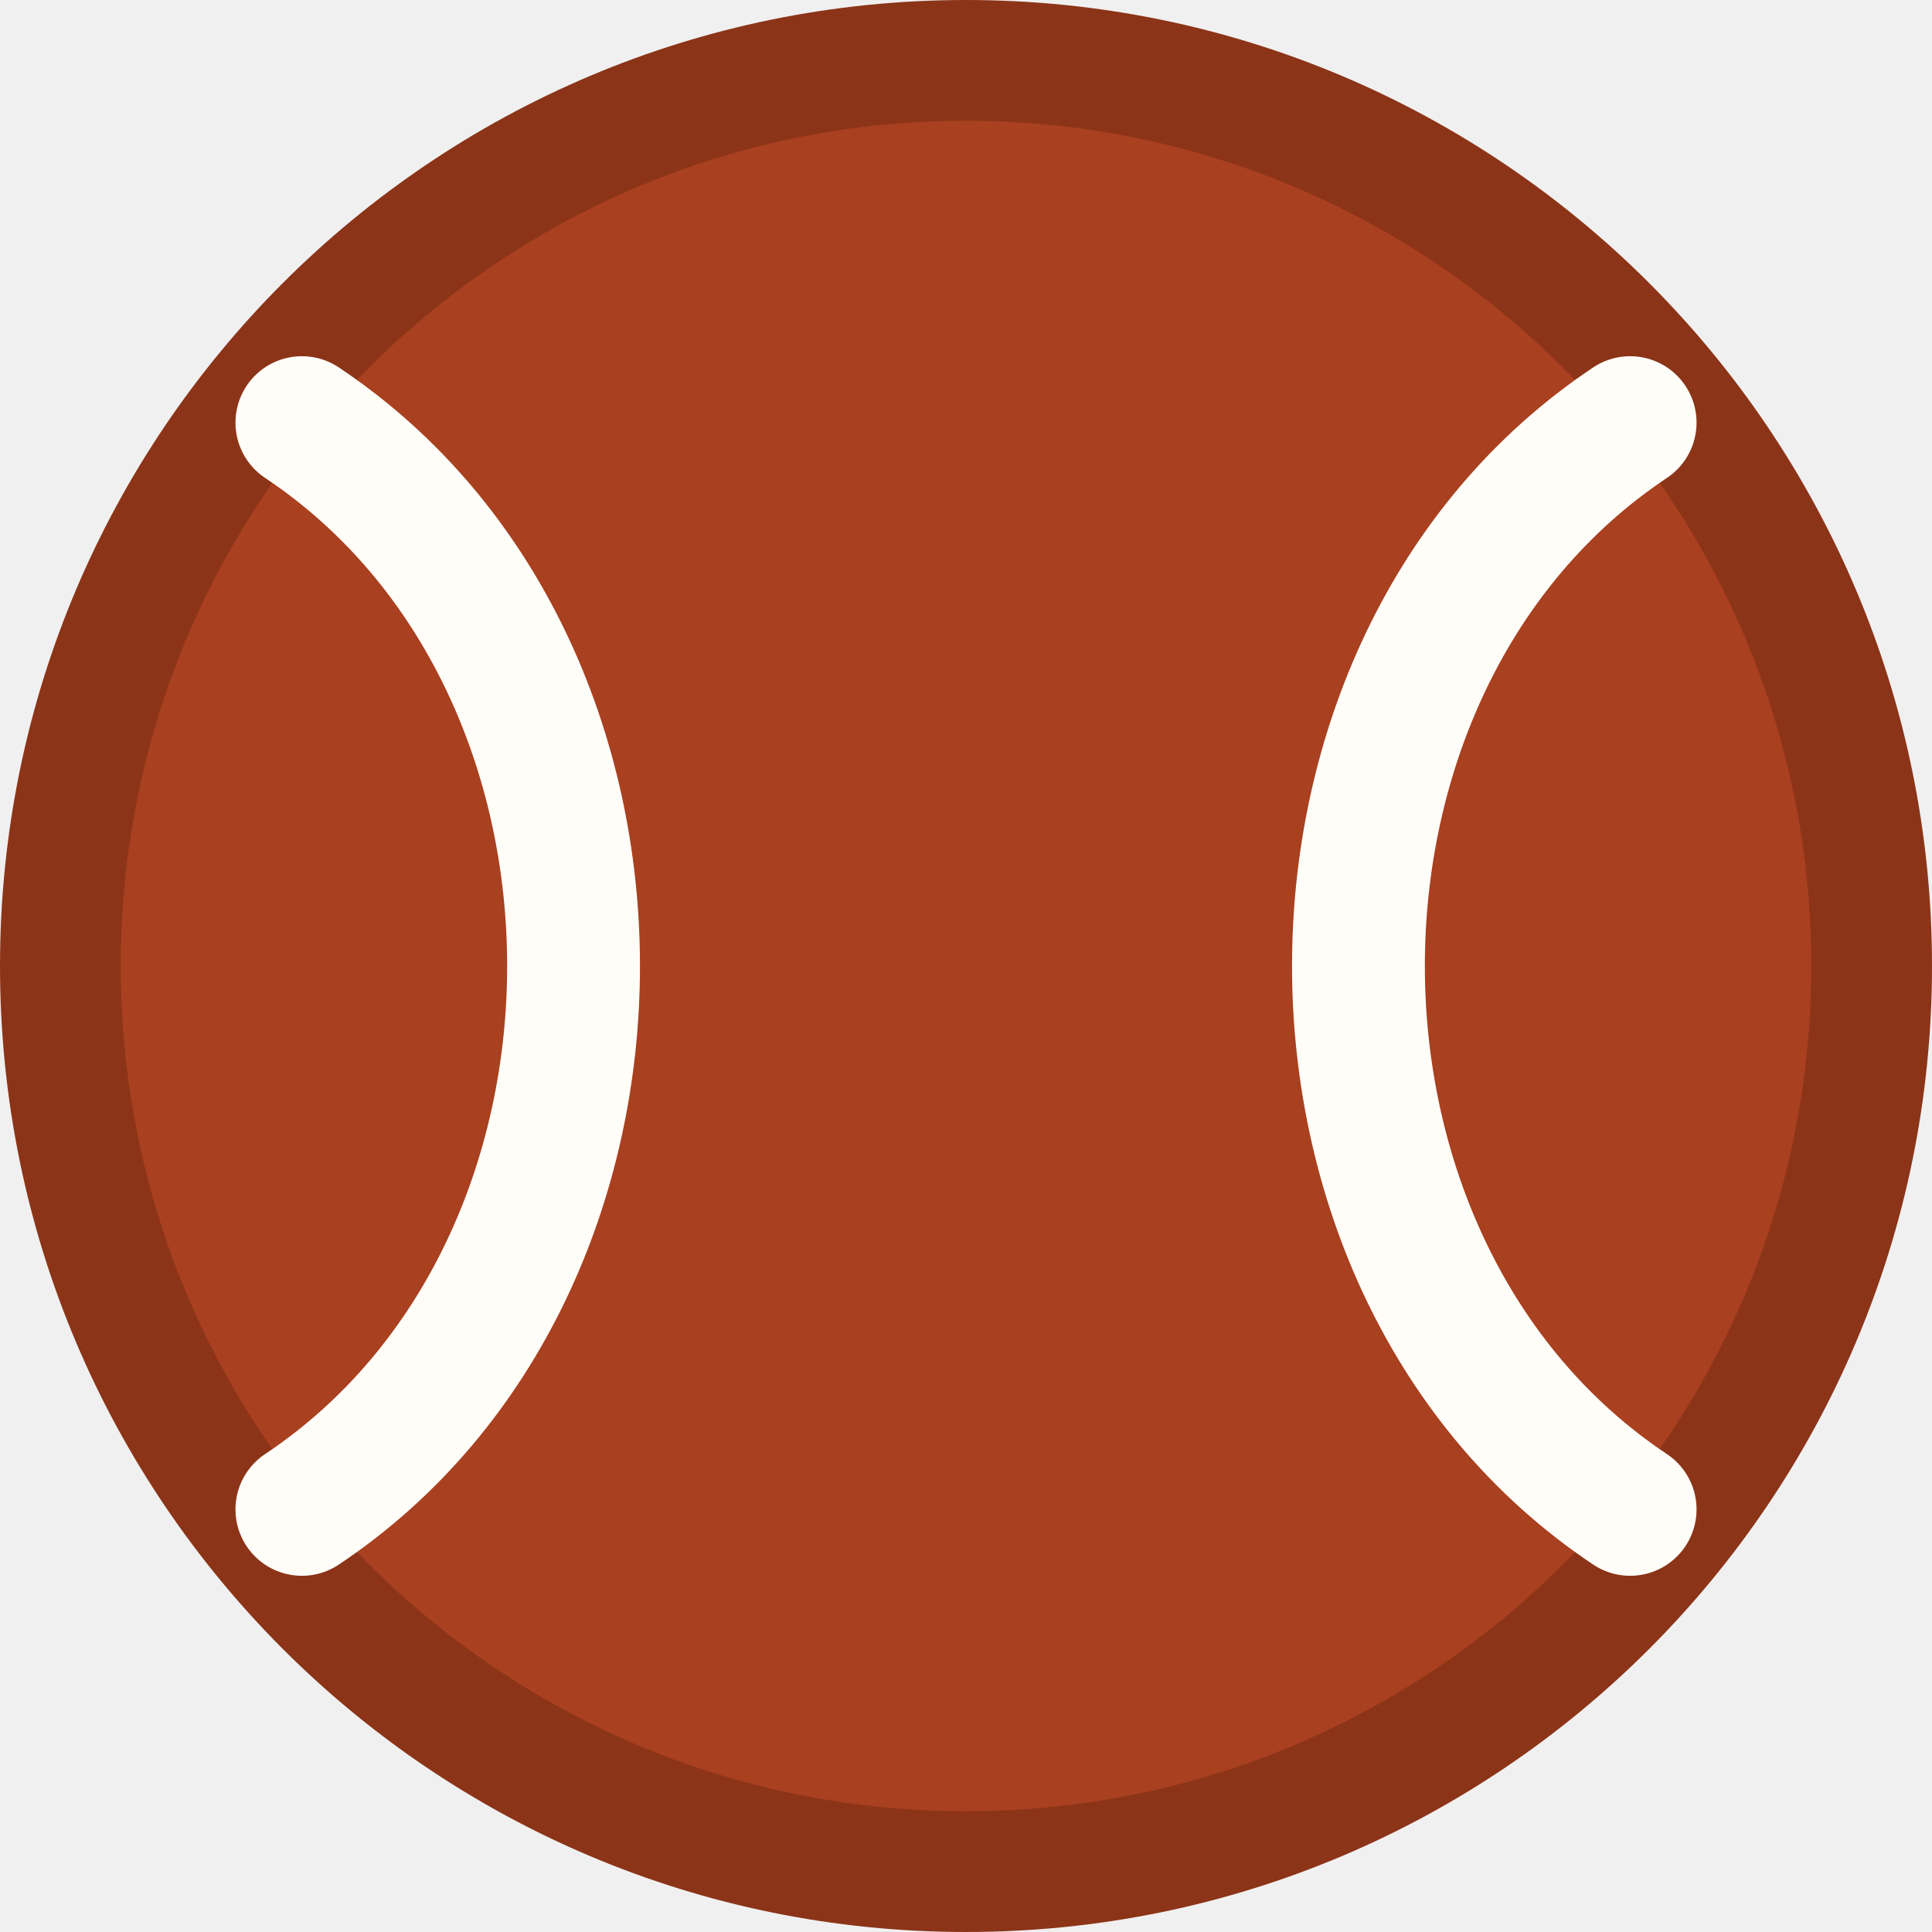
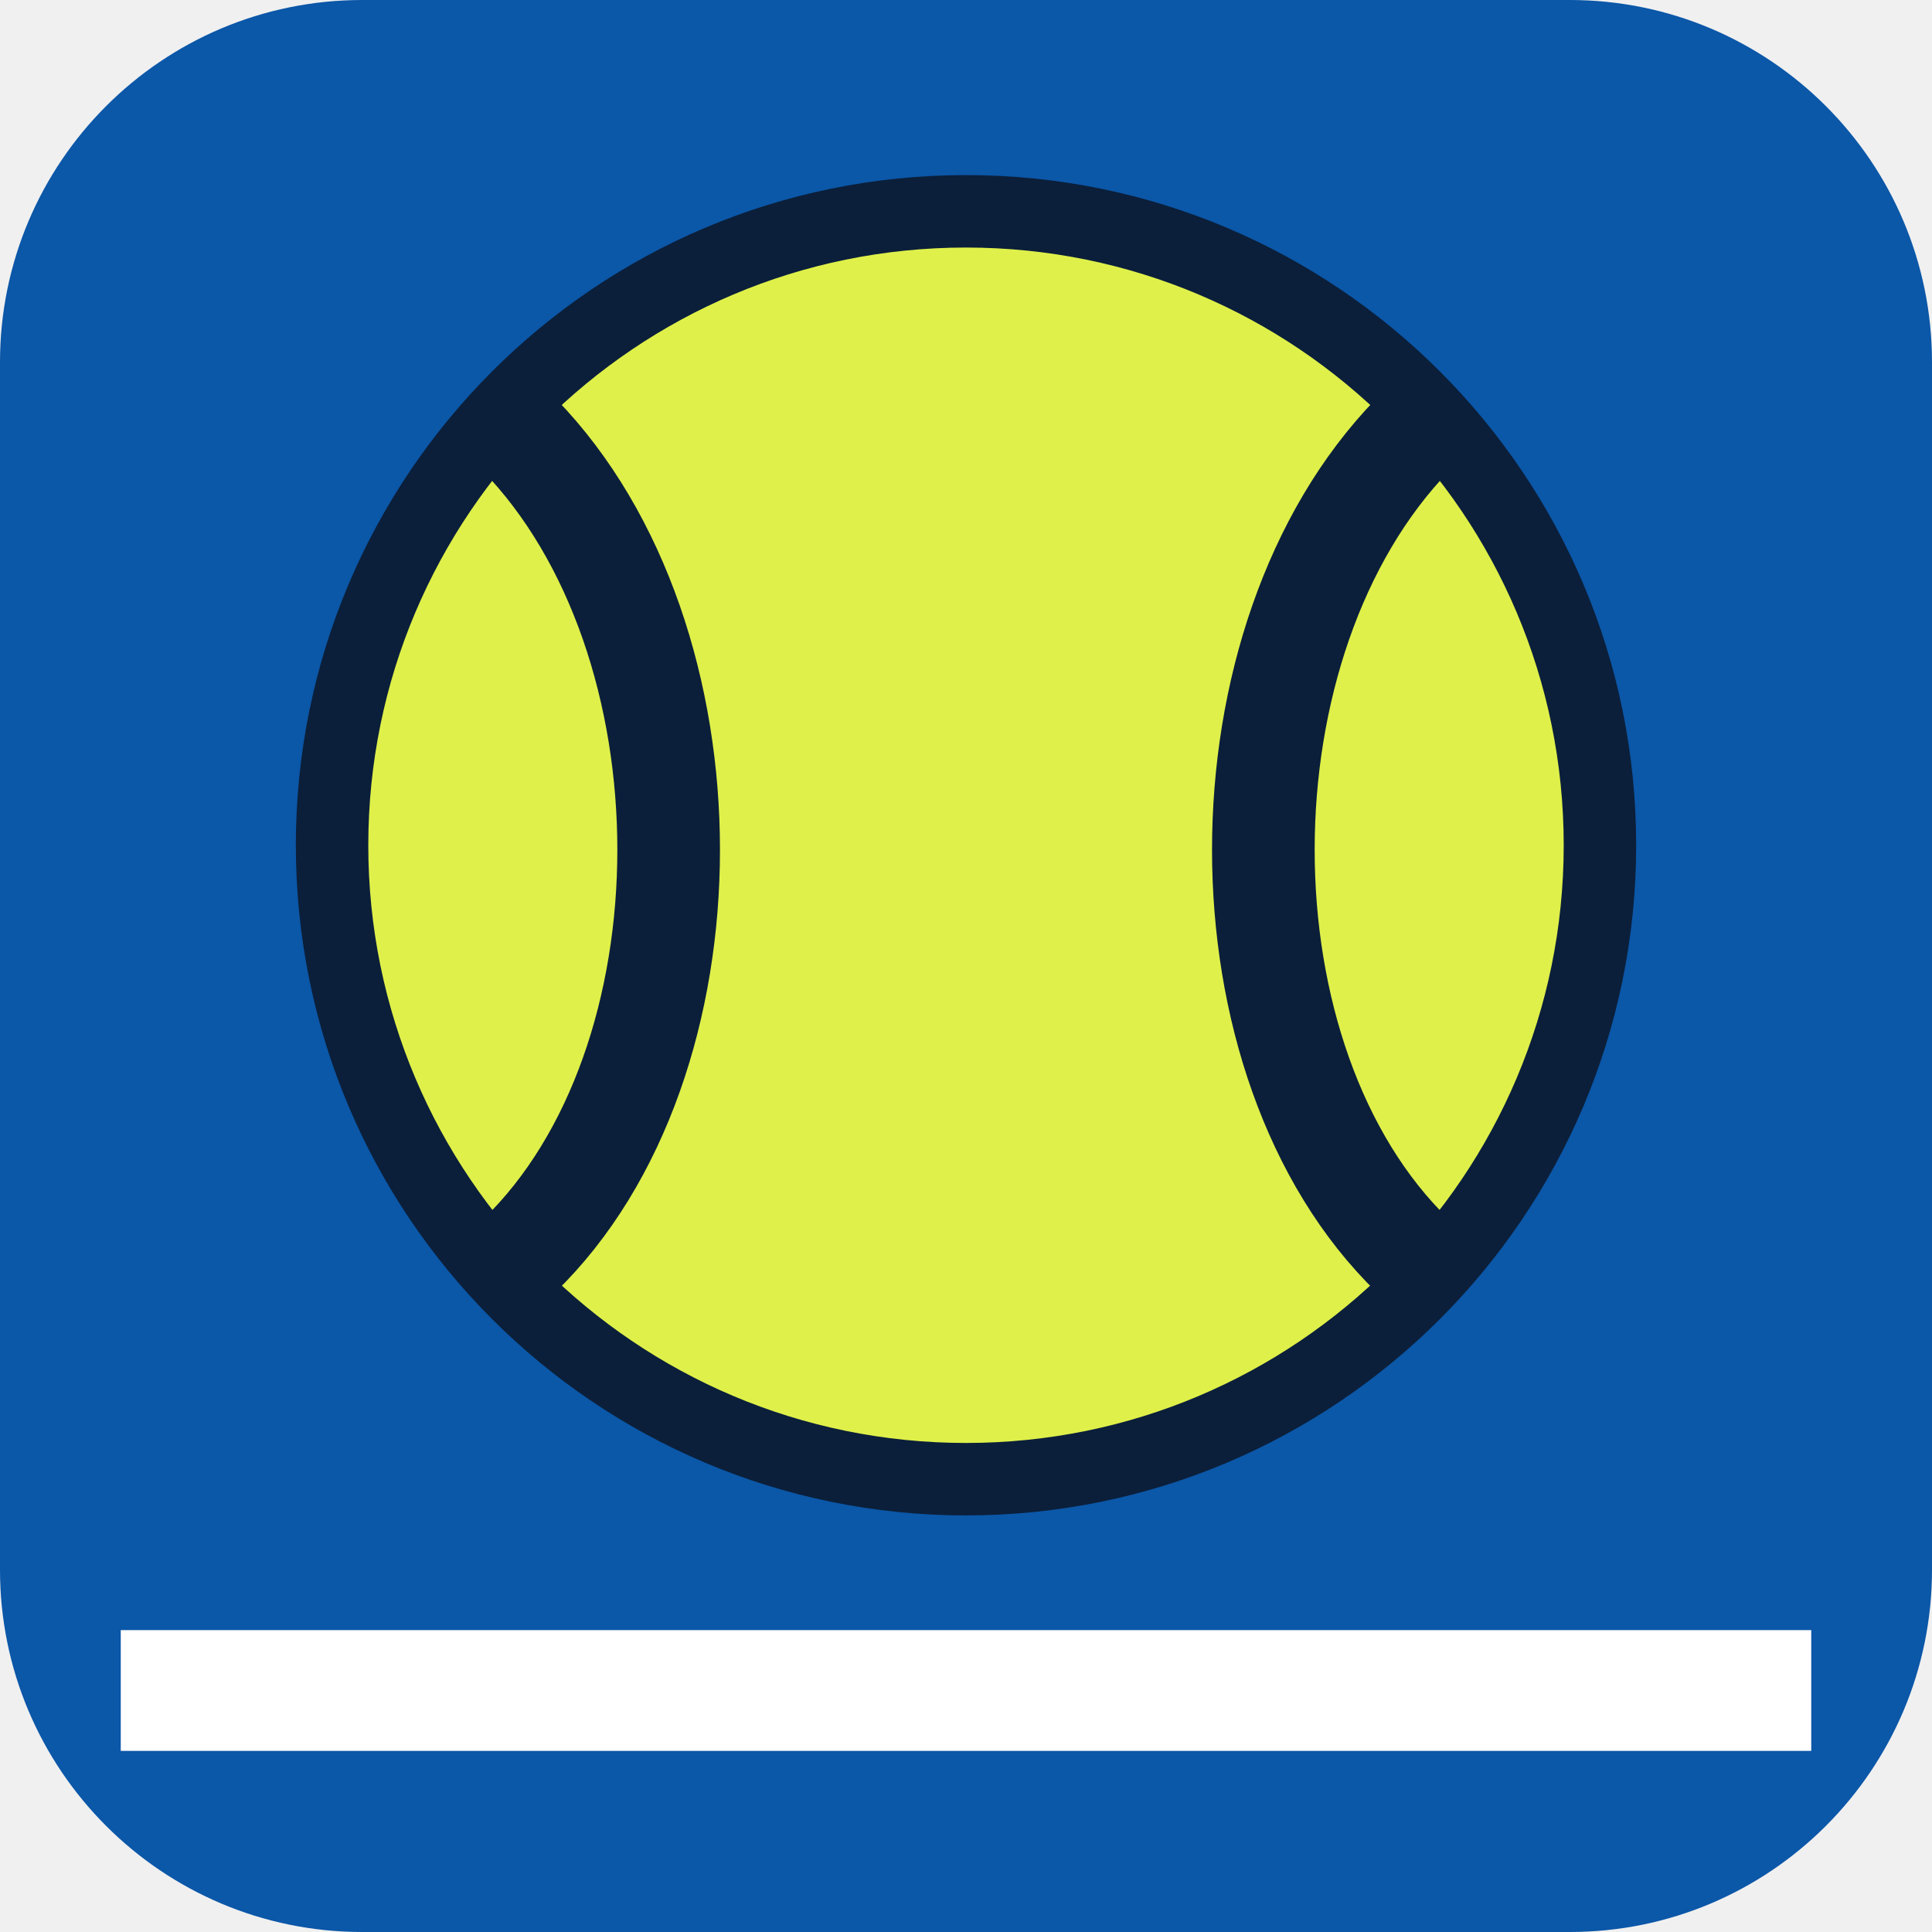
<svg xmlns="http://www.w3.org/2000/svg" viewBox="0 0 32 32">
-   <circle cx="16" cy="16" r="15" fill="#a9401f" stroke="#8c3418" stroke-width="2" />
-   <path d="M5 7c6 4 6 14 0 18M27 7c-6 4-6 14 0 18" fill="none" stroke="#fffdf8" stroke-width="2.2" stroke-linecap="round" />
+   <rect width="32" height="32" rx="6" fill="#0b57a8" />
+   <path d="M2 28h28" stroke="#ffffff" stroke-width="2" />
+   <circle cx="16" cy="14" r="10.5" fill="#dff04a" stroke="#0b1f3a" stroke-width="1.2" />
+   <path d="M8.6 7.2c3.3 3.4 3.3 10.4 0 13.6M23.4 7.2c-3.3 3.4-3.3 10.4 0 13.6" fill="none" stroke="#0b1f3a" stroke-width="1.7" stroke-linecap="round" />
</svg>
